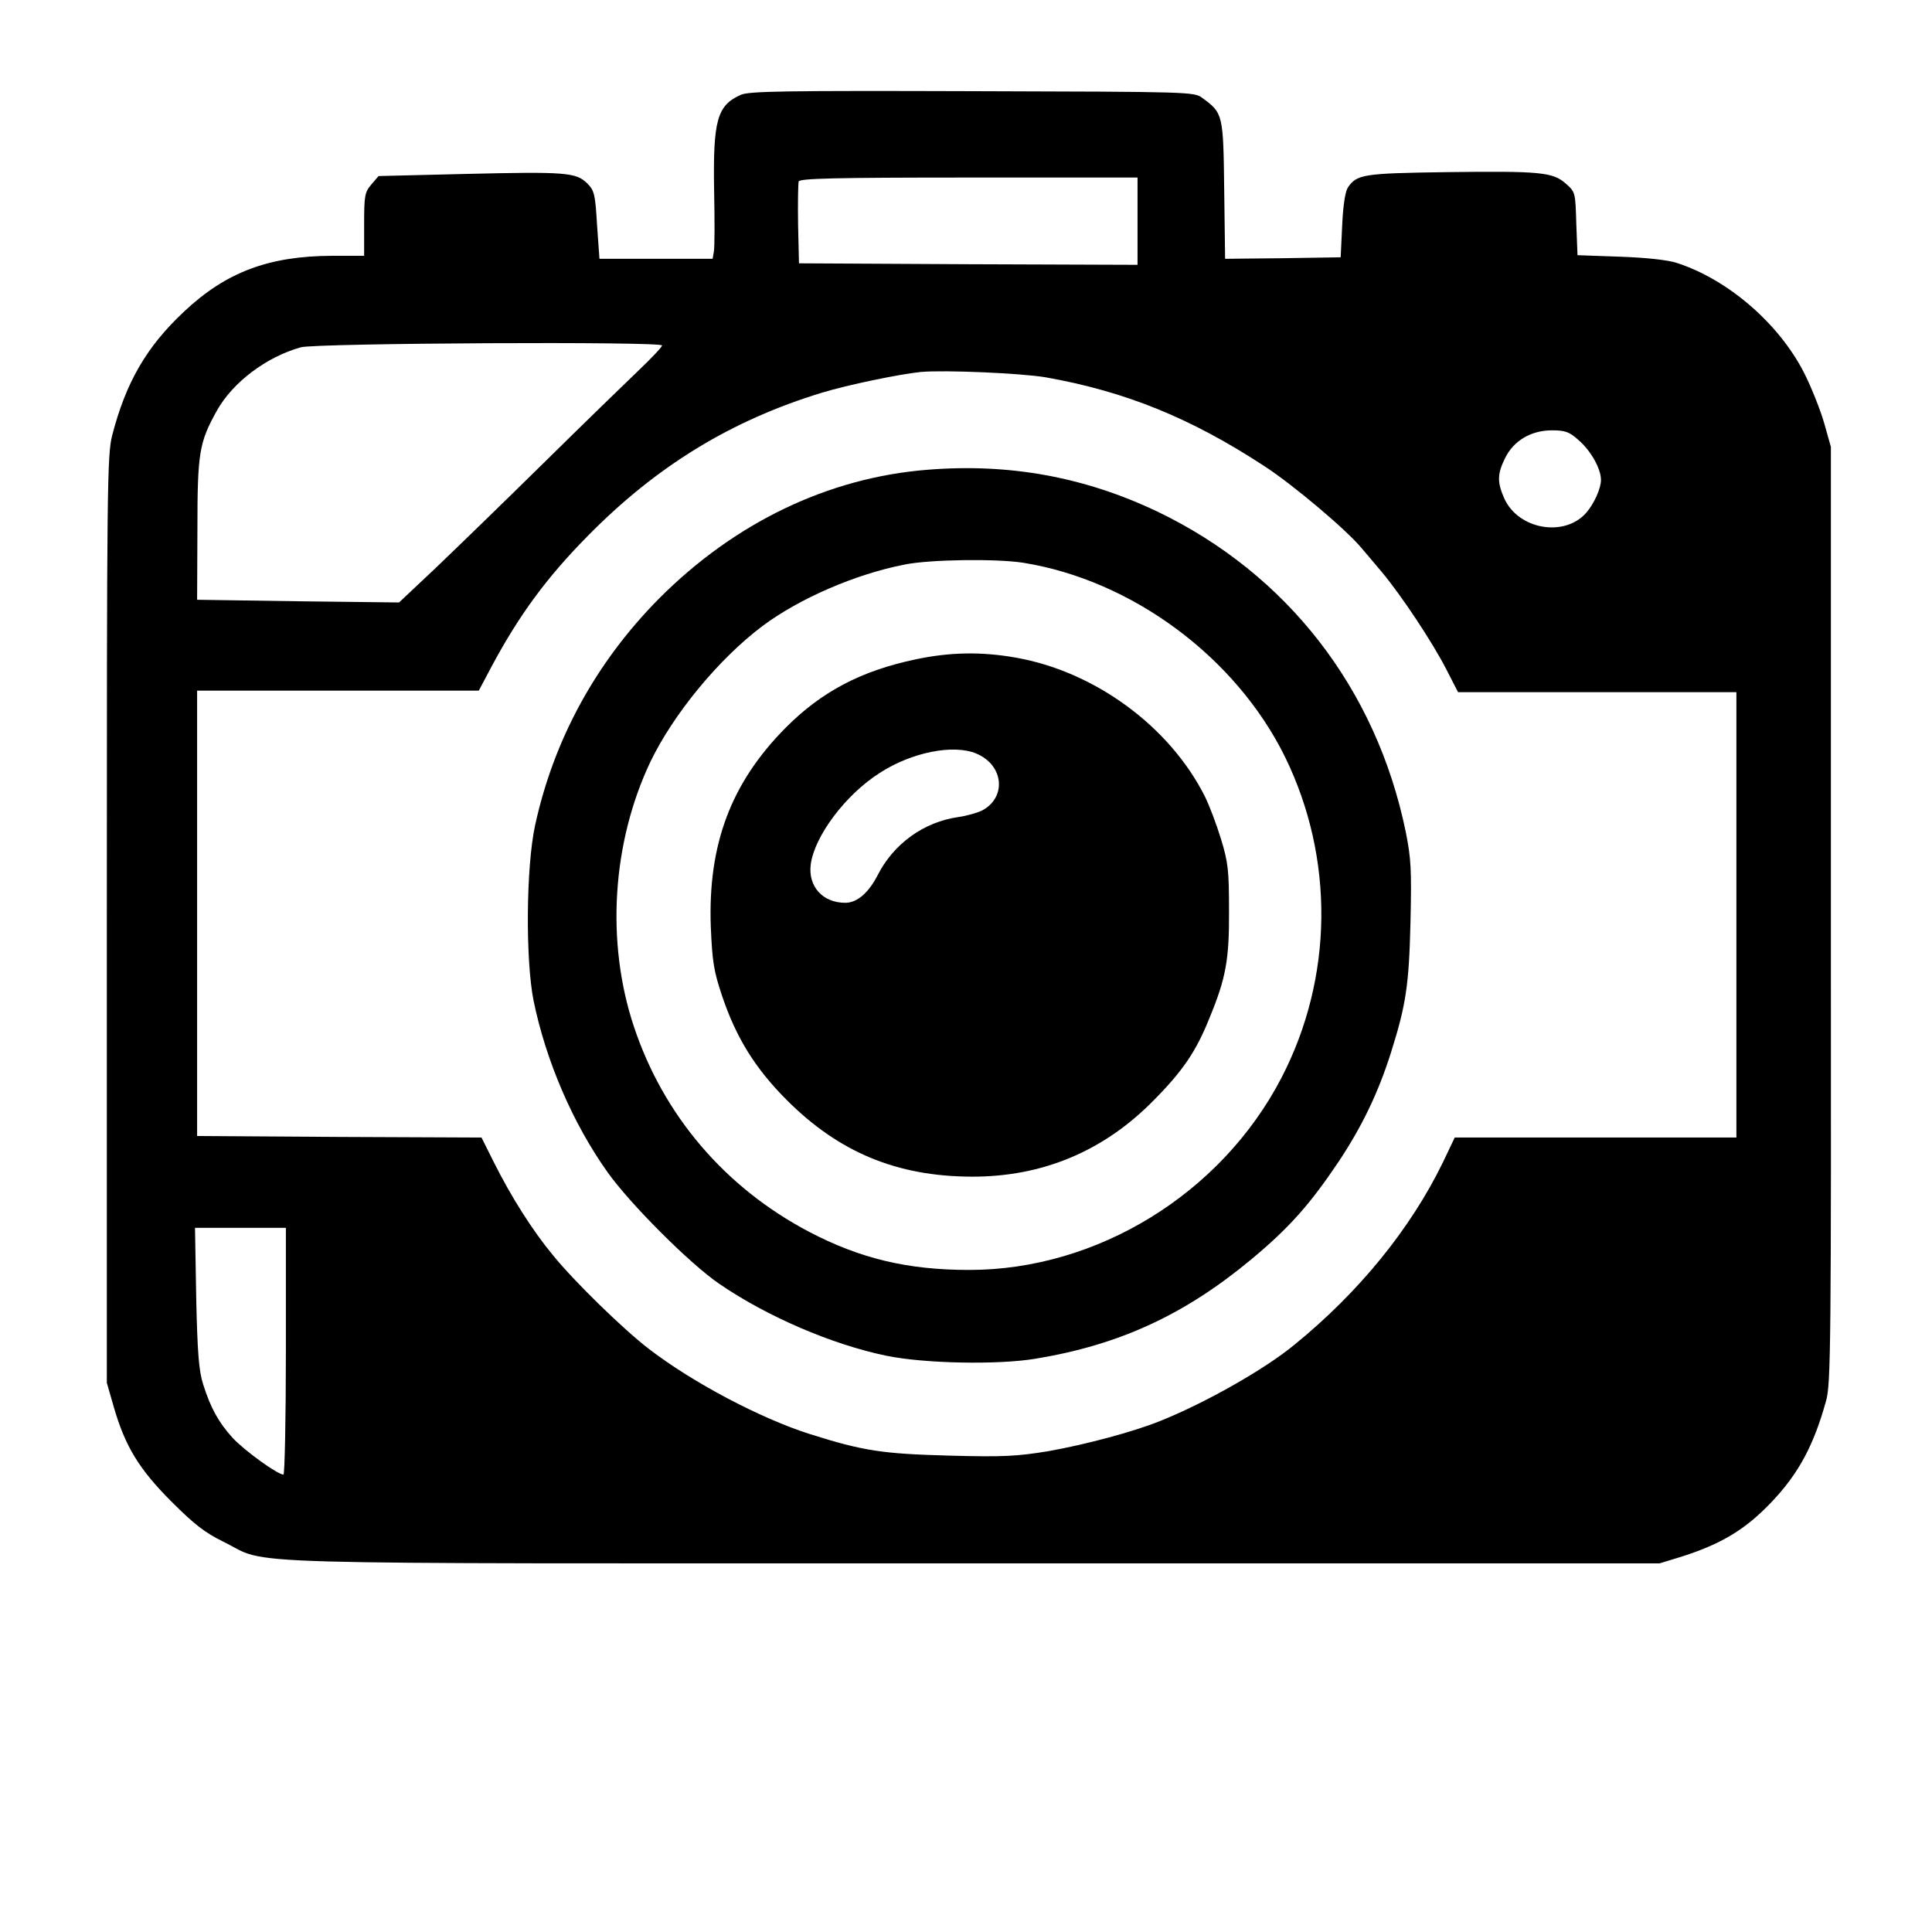
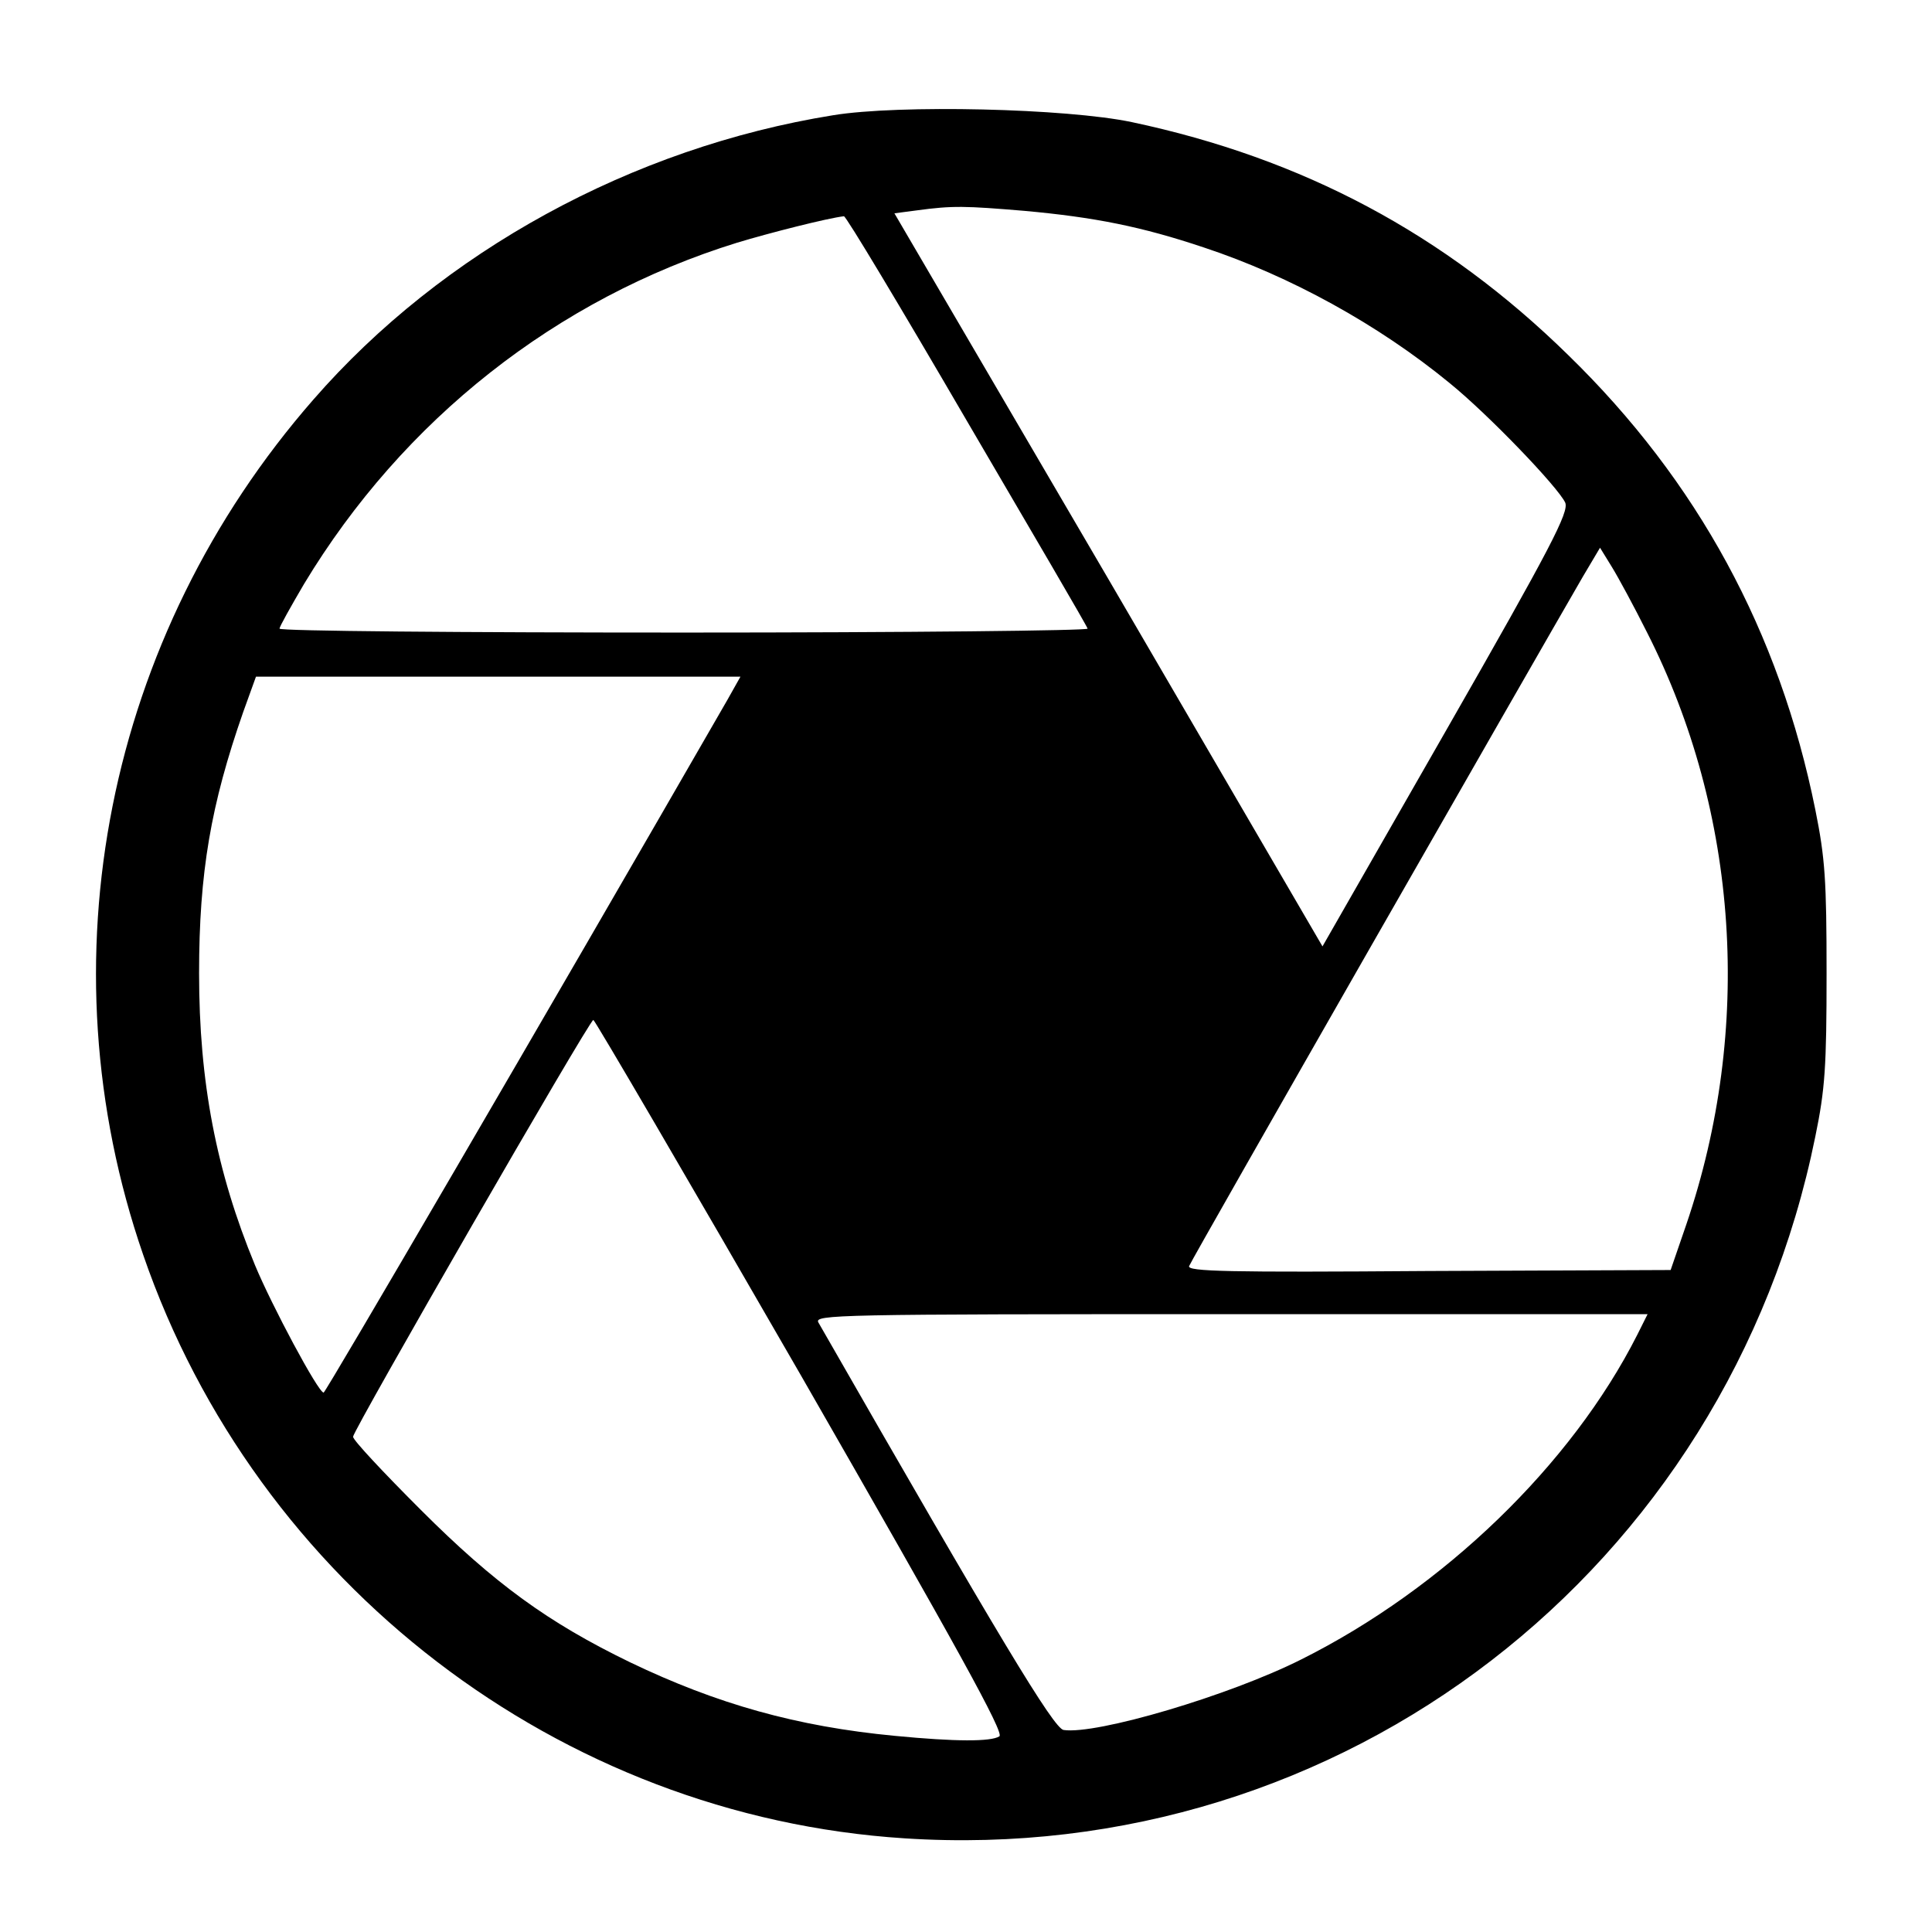
- <svg xmlns="http://www.w3.org/2000/svg" version="1.0" width="642pt" height="642pt" viewBox="0 0 642 642" preserveAspectRatio="xMidYMid meet">
-   <g transform="translate(0,642) scale(0.1,-0.1)" fill="#000000" stroke="none">
-     <path d="M2462 6105 c-79 -35 -93 -84 -89 -319 2 -98 2 -190 -1 -203 l-4 -23 -188 0 -188 0 -8 112 c-6 103 -9 115 -33 139 -37 36 -71 39 -404 31 l-289 -7 -24 -28 c-22 -26 -24 -37 -24 -133 l0 -104 -107 0 c-210 -1 -352 -54 -492 -186 -125 -117 -193 -236 -238 -410 -17 -64 -18 -172 -18 -1609 l0 -1540 23 -80 c38 -132 85 -208 192 -315 76 -76 111 -103 172 -133 163 -79 -69 -72 2488 -72 l2285 0 75 23 c131 42 211 90 298 182 89 94 139 187 180 335 16 55 17 193 16 1615 l0 1555 -22 78 c-12 42 -42 119 -68 170 -84 163 -252 308 -421 363 -29 10 -103 18 -190 21 l-141 5 -4 105 c-3 103 -3 105 -35 133 -43 38 -84 42 -398 38 -274 -4 -296 -7 -326 -51 -9 -14 -16 -60 -19 -127 l-5 -105 -192 -3 -192 -2 -3 229 c-3 252 -4 255 -72 305 -27 21 -37 21 -764 23 -627 2 -742 0 -770 -12z m1318 -420 l0 -145 -562 2 -563 3 -3 129 c-1 72 0 136 2 143 4 10 115 13 566 13 l560 0 0 -145z m-1580 -413 c0 -5 -35 -42 -77 -82 -43 -41 -186 -180 -318 -310 -132 -130 -294 -287 -359 -349 l-120 -113 -335 4 -336 5 1 234 c0 256 6 289 65 395 53 94 164 178 279 210 52 14 1200 20 1200 6z m1276 -106 c264 -47 481 -135 724 -294 96 -62 276 -214 325 -274 11 -13 41 -48 66 -78 64 -76 169 -234 215 -324 l39 -76 463 0 462 0 0 -740 0 -740 -468 0 -468 0 -39 -82 c-107 -220 -278 -431 -493 -606 -99 -82 -297 -194 -447 -254 -89 -36 -247 -78 -370 -100 -104 -17 -148 -20 -330 -15 -222 6 -285 15 -465 72 -163 52 -387 170 -533 282 -85 65 -247 223 -318 310 -69 83 -140 195 -198 311 l-41 82 -473 2 -472 3 0 740 0 740 468 0 468 0 43 81 c91 170 182 294 318 432 230 234 478 385 779 477 85 26 259 62 329 69 79 7 334 -4 416 -18z m1769 -208 c42 -36 75 -96 75 -133 0 -28 -23 -79 -49 -109 -72 -82 -225 -56 -272 47 -24 54 -24 81 2 134 28 58 86 93 156 93 44 0 58 -5 88 -32z m-4295 -3028 c0 -225 -4 -410 -8 -410 -20 0 -130 80 -169 122 -47 52 -73 99 -98 178 -14 44 -19 103 -23 288 l-4 232 151 0 151 0 0 -410z" />
-     <path d="M3082 4859 c-329 -26 -640 -175 -892 -428 -210 -212 -350 -469 -412 -754 -30 -139 -32 -446 -5 -582 41 -200 130 -407 245 -569 74 -105 276 -307 372 -372 157 -108 375 -202 555 -239 125 -26 370 -31 496 -10 280 46 497 147 718 331 125 104 194 182 288 322 78 117 133 230 176 367 49 156 59 221 64 430 4 177 2 212 -16 302 -98 475 -394 856 -825 1063 -242 115 -491 161 -764 139z m318 -309 c362 -58 707 -314 870 -645 165 -337 161 -734 -12 -1067 -200 -385 -612 -638 -1037 -638 -206 0 -363 38 -533 127 -279 147 -484 387 -582 683 -93 280 -72 610 55 878 77 160 228 343 373 452 122 91 308 172 472 204 83 17 304 20 394 6z" />
-     <path d="M3043 4229 c-182 -38 -314 -108 -433 -228 -181 -183 -258 -387 -248 -661 5 -117 10 -147 37 -228 47 -140 110 -242 216 -348 173 -173 365 -253 613 -254 236 -1 441 85 607 255 96 97 140 162 184 272 55 133 66 195 65 358 0 133 -3 160 -27 238 -15 49 -39 112 -53 140 -117 233 -366 416 -630 462 -114 20 -218 18 -331 -6z m201 -313 c92 -38 102 -147 18 -190 -15 -7 -49 -17 -77 -21 -115 -16 -216 -89 -269 -194 -30 -58 -68 -91 -107 -91 -75 0 -124 54 -115 127 12 94 116 233 230 305 105 68 244 96 320 64z" />
+ <svg xmlns="http://www.w3.org/2000/svg" version="1.0" width="394pt" height="394pt" viewBox="0 0 394 394" preserveAspectRatio="xMidYMid meet">
+   <g transform="translate(0,394) scale(0.1,-0.1)" fill="#000000" stroke="none">
+     <path d="M1699 3705 c-410 -66 -797 -278 -1060 -580 -422 -483 -554 -1145 -347 -1744 231 -671 849 -1145 1553 -1190 893 -58 1678 548 1857 1431 20 97 23 143 23 333 0 190 -3 235 -23 334 -73 362 -240 670 -504 927 -252 247 -541 401 -890 475 -133 28 -475 36 -609 14z m390 -195 c143 -13 239 -32 367 -75 175 -58 355 -157 500 -276 79 -64 221 -212 236 -244 8 -19 -28 -89 -242 -463 l-253 -442 -436 748 -437 747 46 6 c73 10 99 9 219 -1z m-118 -427 c134 -229 246 -420 247 -425 2 -4 -368 -8 -822 -8 -454 0 -826 3 -826 8 0 4 23 45 50 91 202 335 515 582 883 696 66 20 184 50 218 54 4 1 116 -186 250 -416z m1388 -433 c187 -368 216 -808 80 -1207 l-32 -93 -494 -2 c-409 -3 -492 -1 -488 10 4 12 705 1237 803 1406 l35 59 24 -39 c13 -21 46 -82 72 -134z m-1876 -138 c-376 -653 -819 -1412 -823 -1412 -11 0 -106 178 -140 260 -79 191 -114 374 -114 595 0 206 24 344 90 533 l26 72 494 0 494 0 -27 -48z m151 -1378 c318 -554 415 -729 404 -735 -17 -11 -89 -11 -213 1 -200 19 -363 65 -540 150 -167 81 -276 160 -427 311 -76 76 -138 142 -138 149 0 13 482 850 490 850 3 0 194 -327 424 -726z m1705 84 c-134 -265 -395 -517 -685 -662 -147 -74 -418 -154 -485 -144 -20 3 -131 187 -500 831 -9 16 34 17 841 17 l850 0 -21 -42z" />
  </g>
</svg>
